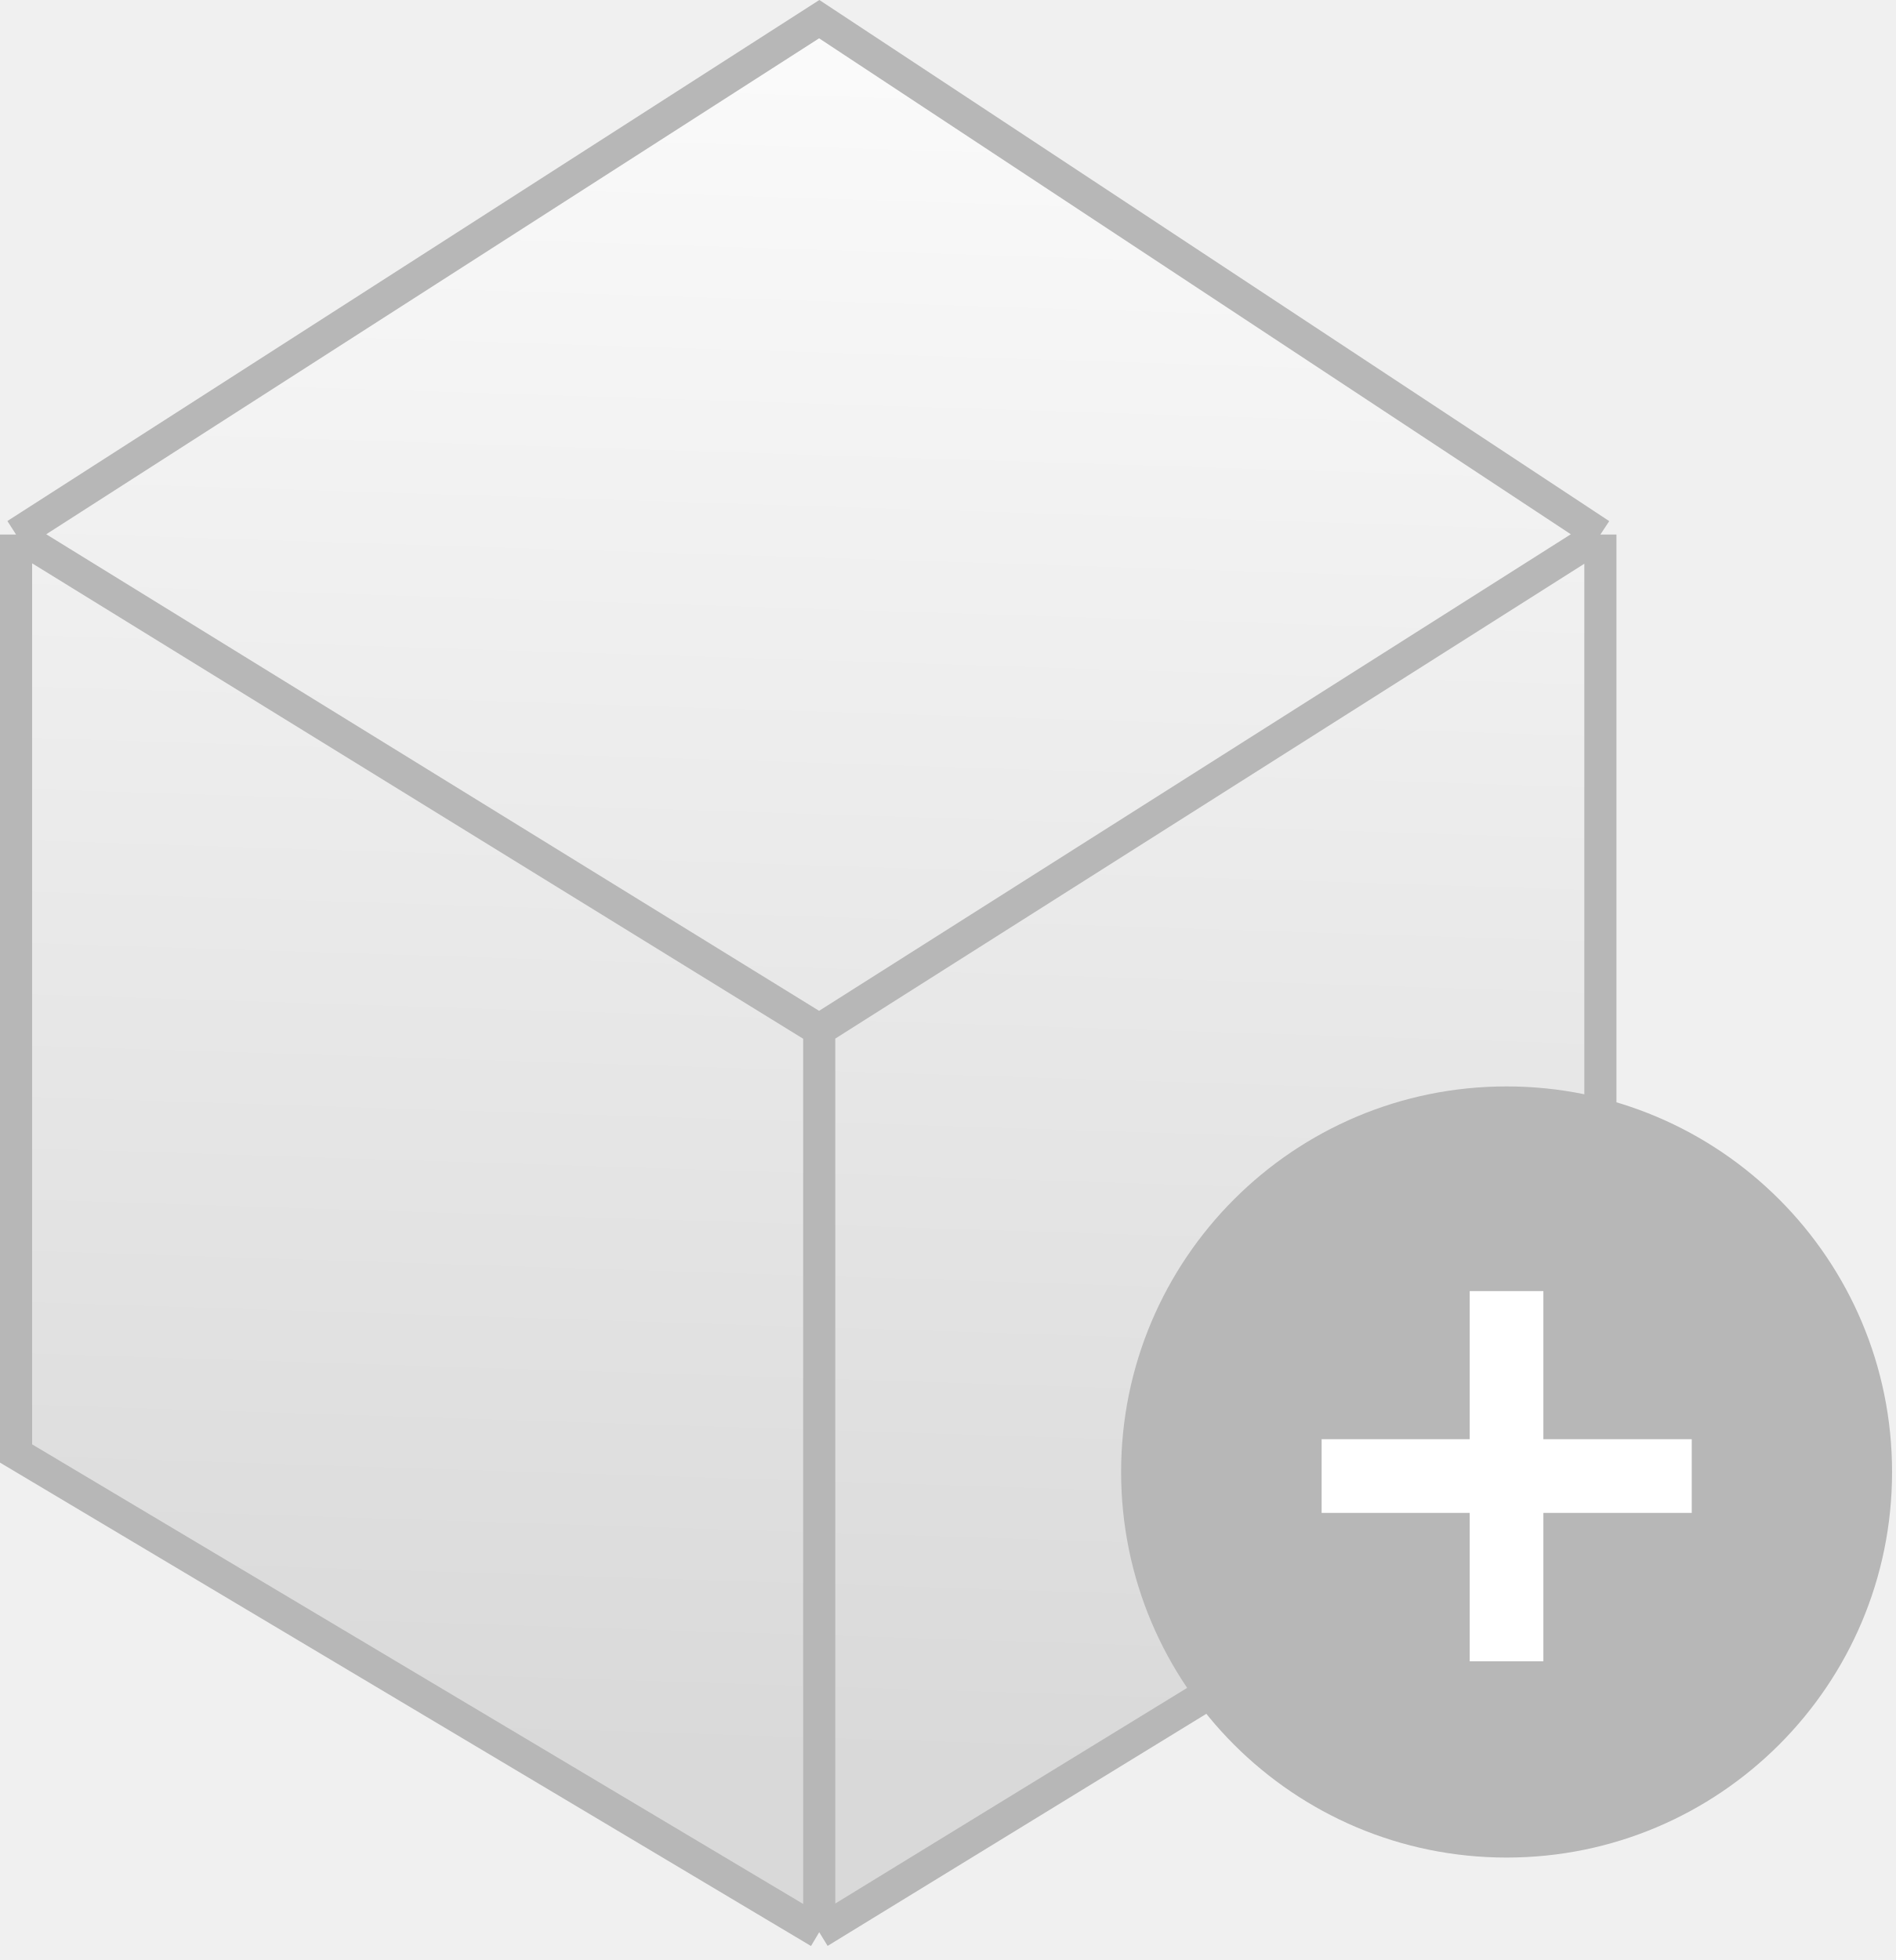
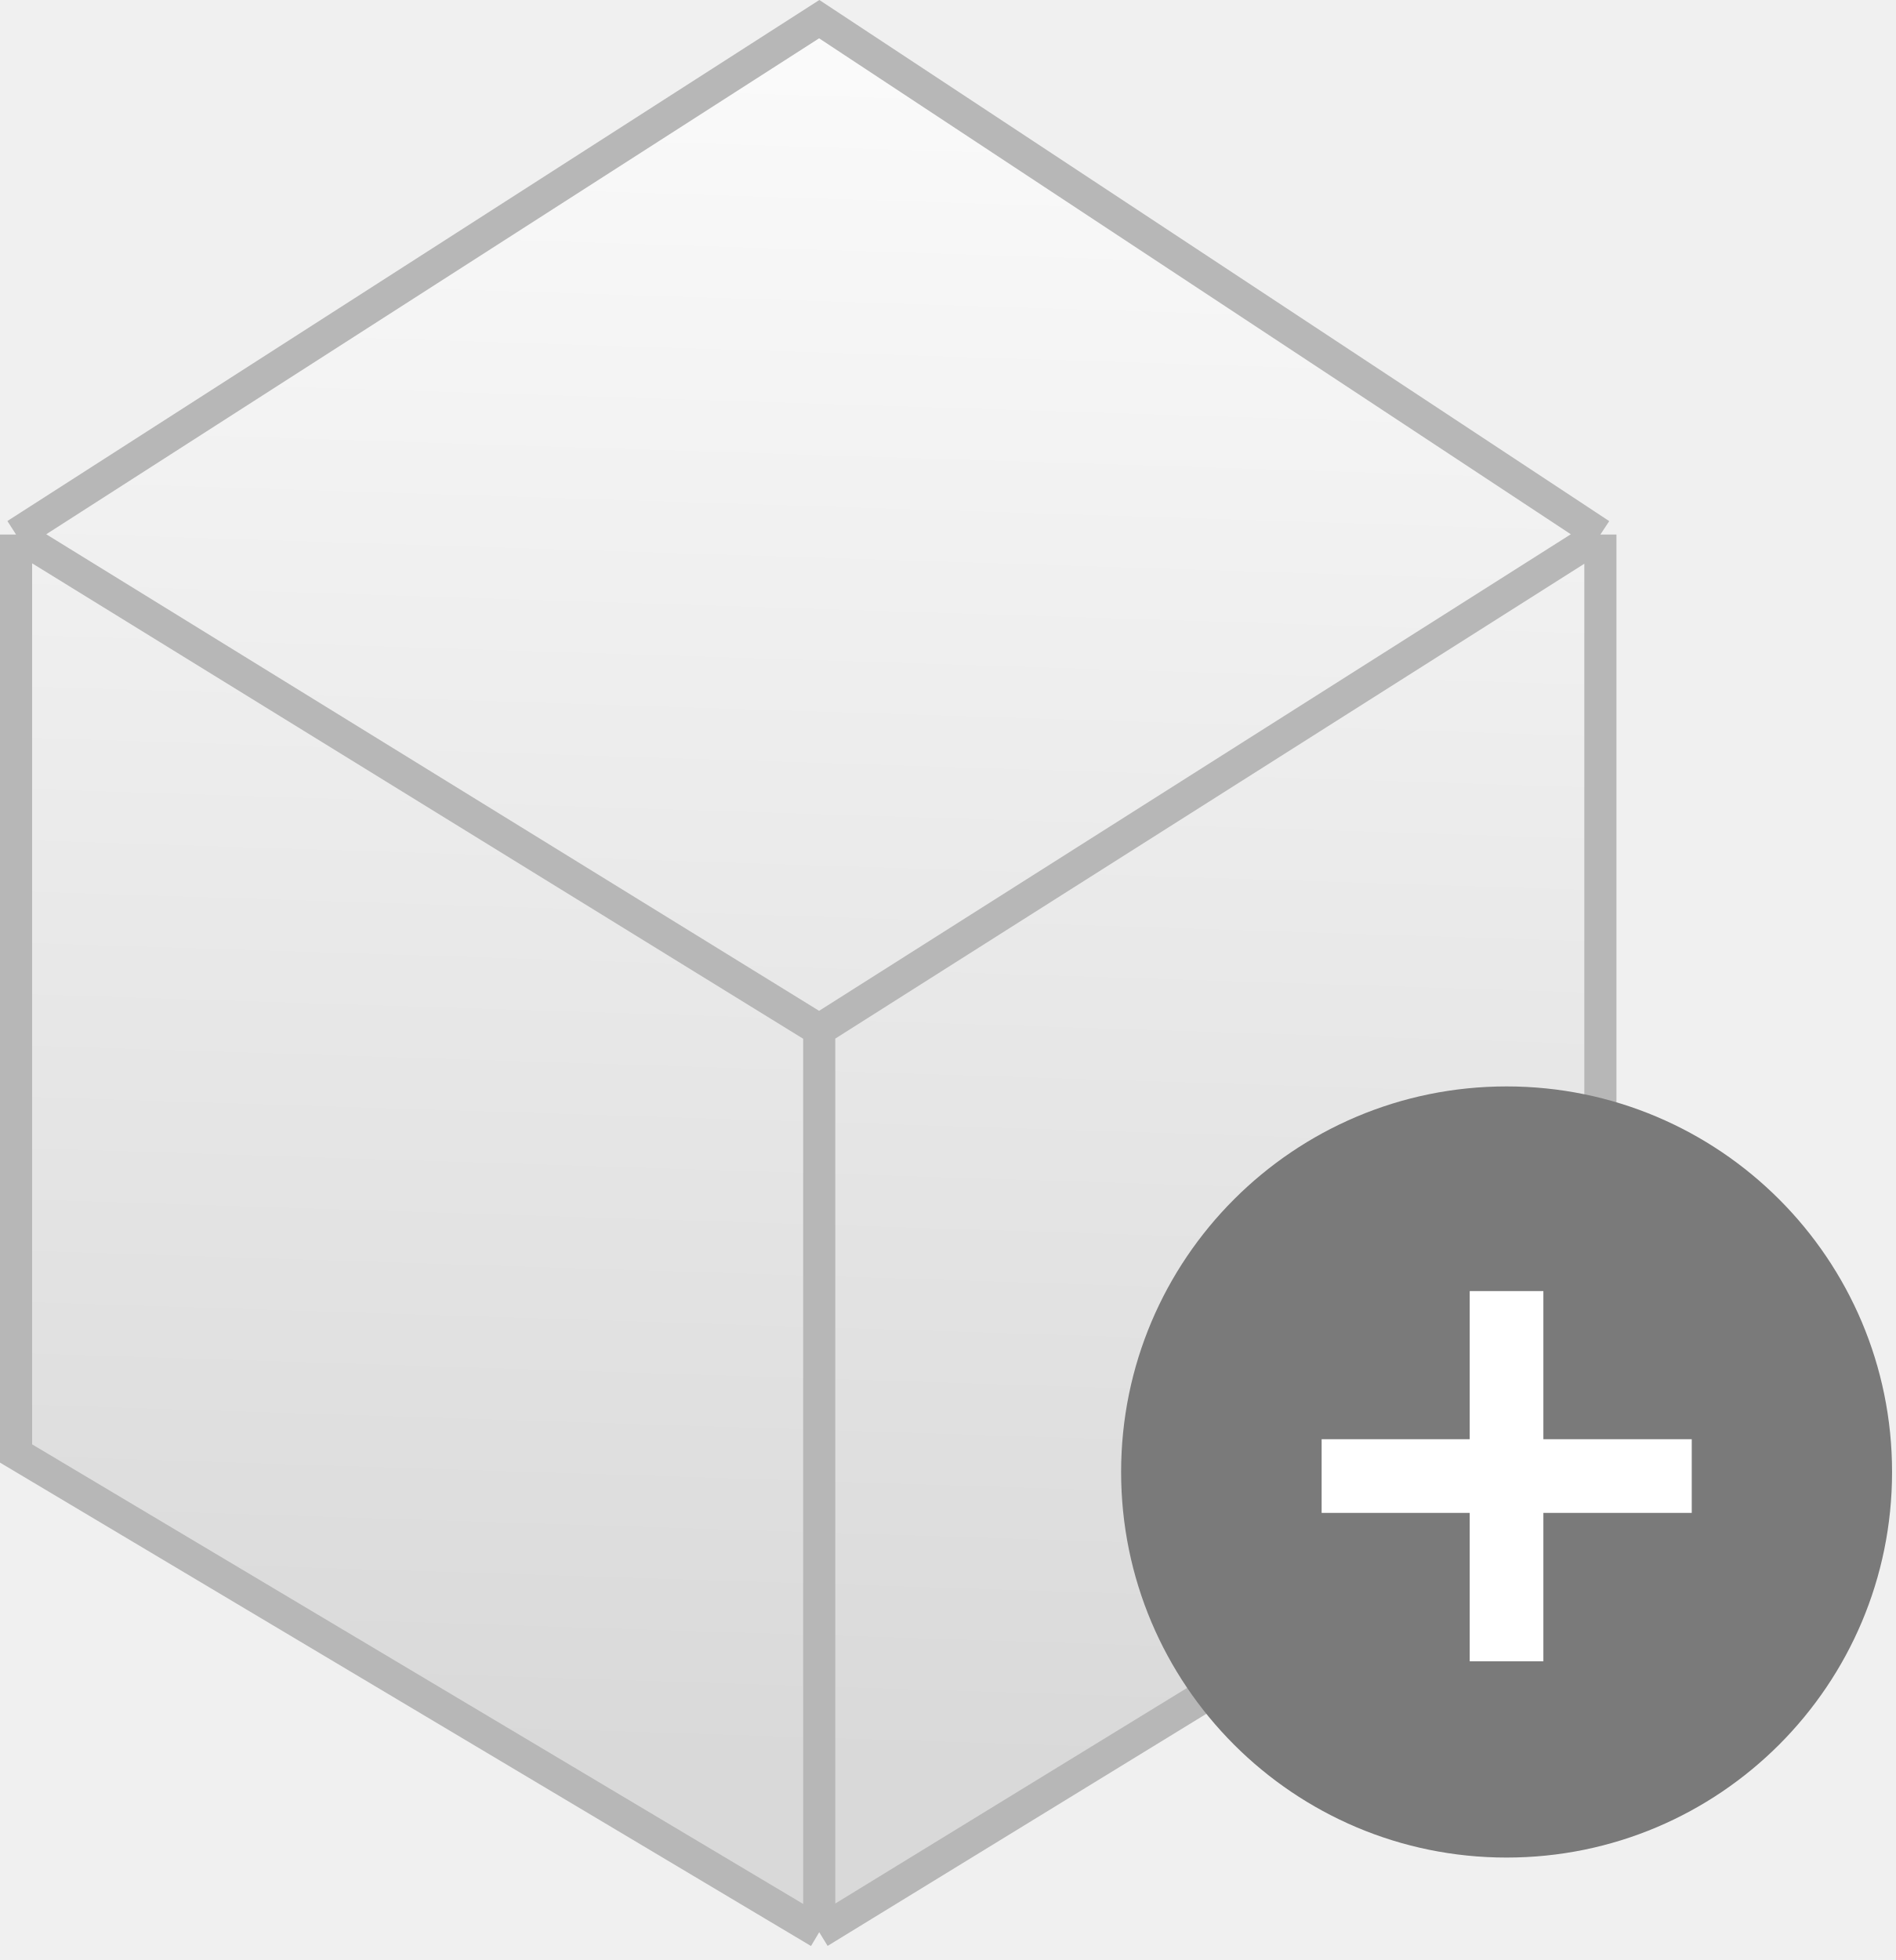
<svg xmlns="http://www.w3.org/2000/svg" width="59" height="61" viewBox="0 0 59 61" fill="none">
  <path d="M0.467 16.77L25.502 0.596L49.898 16.709V42.059V45.219L45.158 48.096L42.654 49.71L25.478 60.127L0.779 45.543L0.467 16.77Z" fill="url(#paint0_linear_1063_3684)" />
-   <circle cx="46.901" cy="45.812" r="12" fill="#B7B7B7" />
  <path d="M0.5 16.636L25.503 0.596L49.821 16.636M0.5 16.636V45.236L25.503 60.135M0.5 16.636L25.503 32.049M25.503 60.135V32.049M25.503 60.135L49.821 45.236V16.636M25.503 32.049L49.821 16.636" stroke="#B7B7B7" />
+   <circle cx="46.901" cy="45.812" r="12" fill="#7A7A7A" />
  <path d="M45.753 51.704V40.182H48.046V51.704H45.753ZM41.143 47.085V44.792H52.665V47.085H41.143Z" fill="white" />
  <defs>
    <linearGradient id="paint0_linear_1063_3684" x1="25.771" y1="54.886" x2="27.495" y2="0.654" gradientUnits="userSpaceOnUse">
      <stop stop-color="#D9D9D9" />
      <stop offset="1" stop-color="#FBFBFB" />
    </linearGradient>
  </defs>
</svg>
